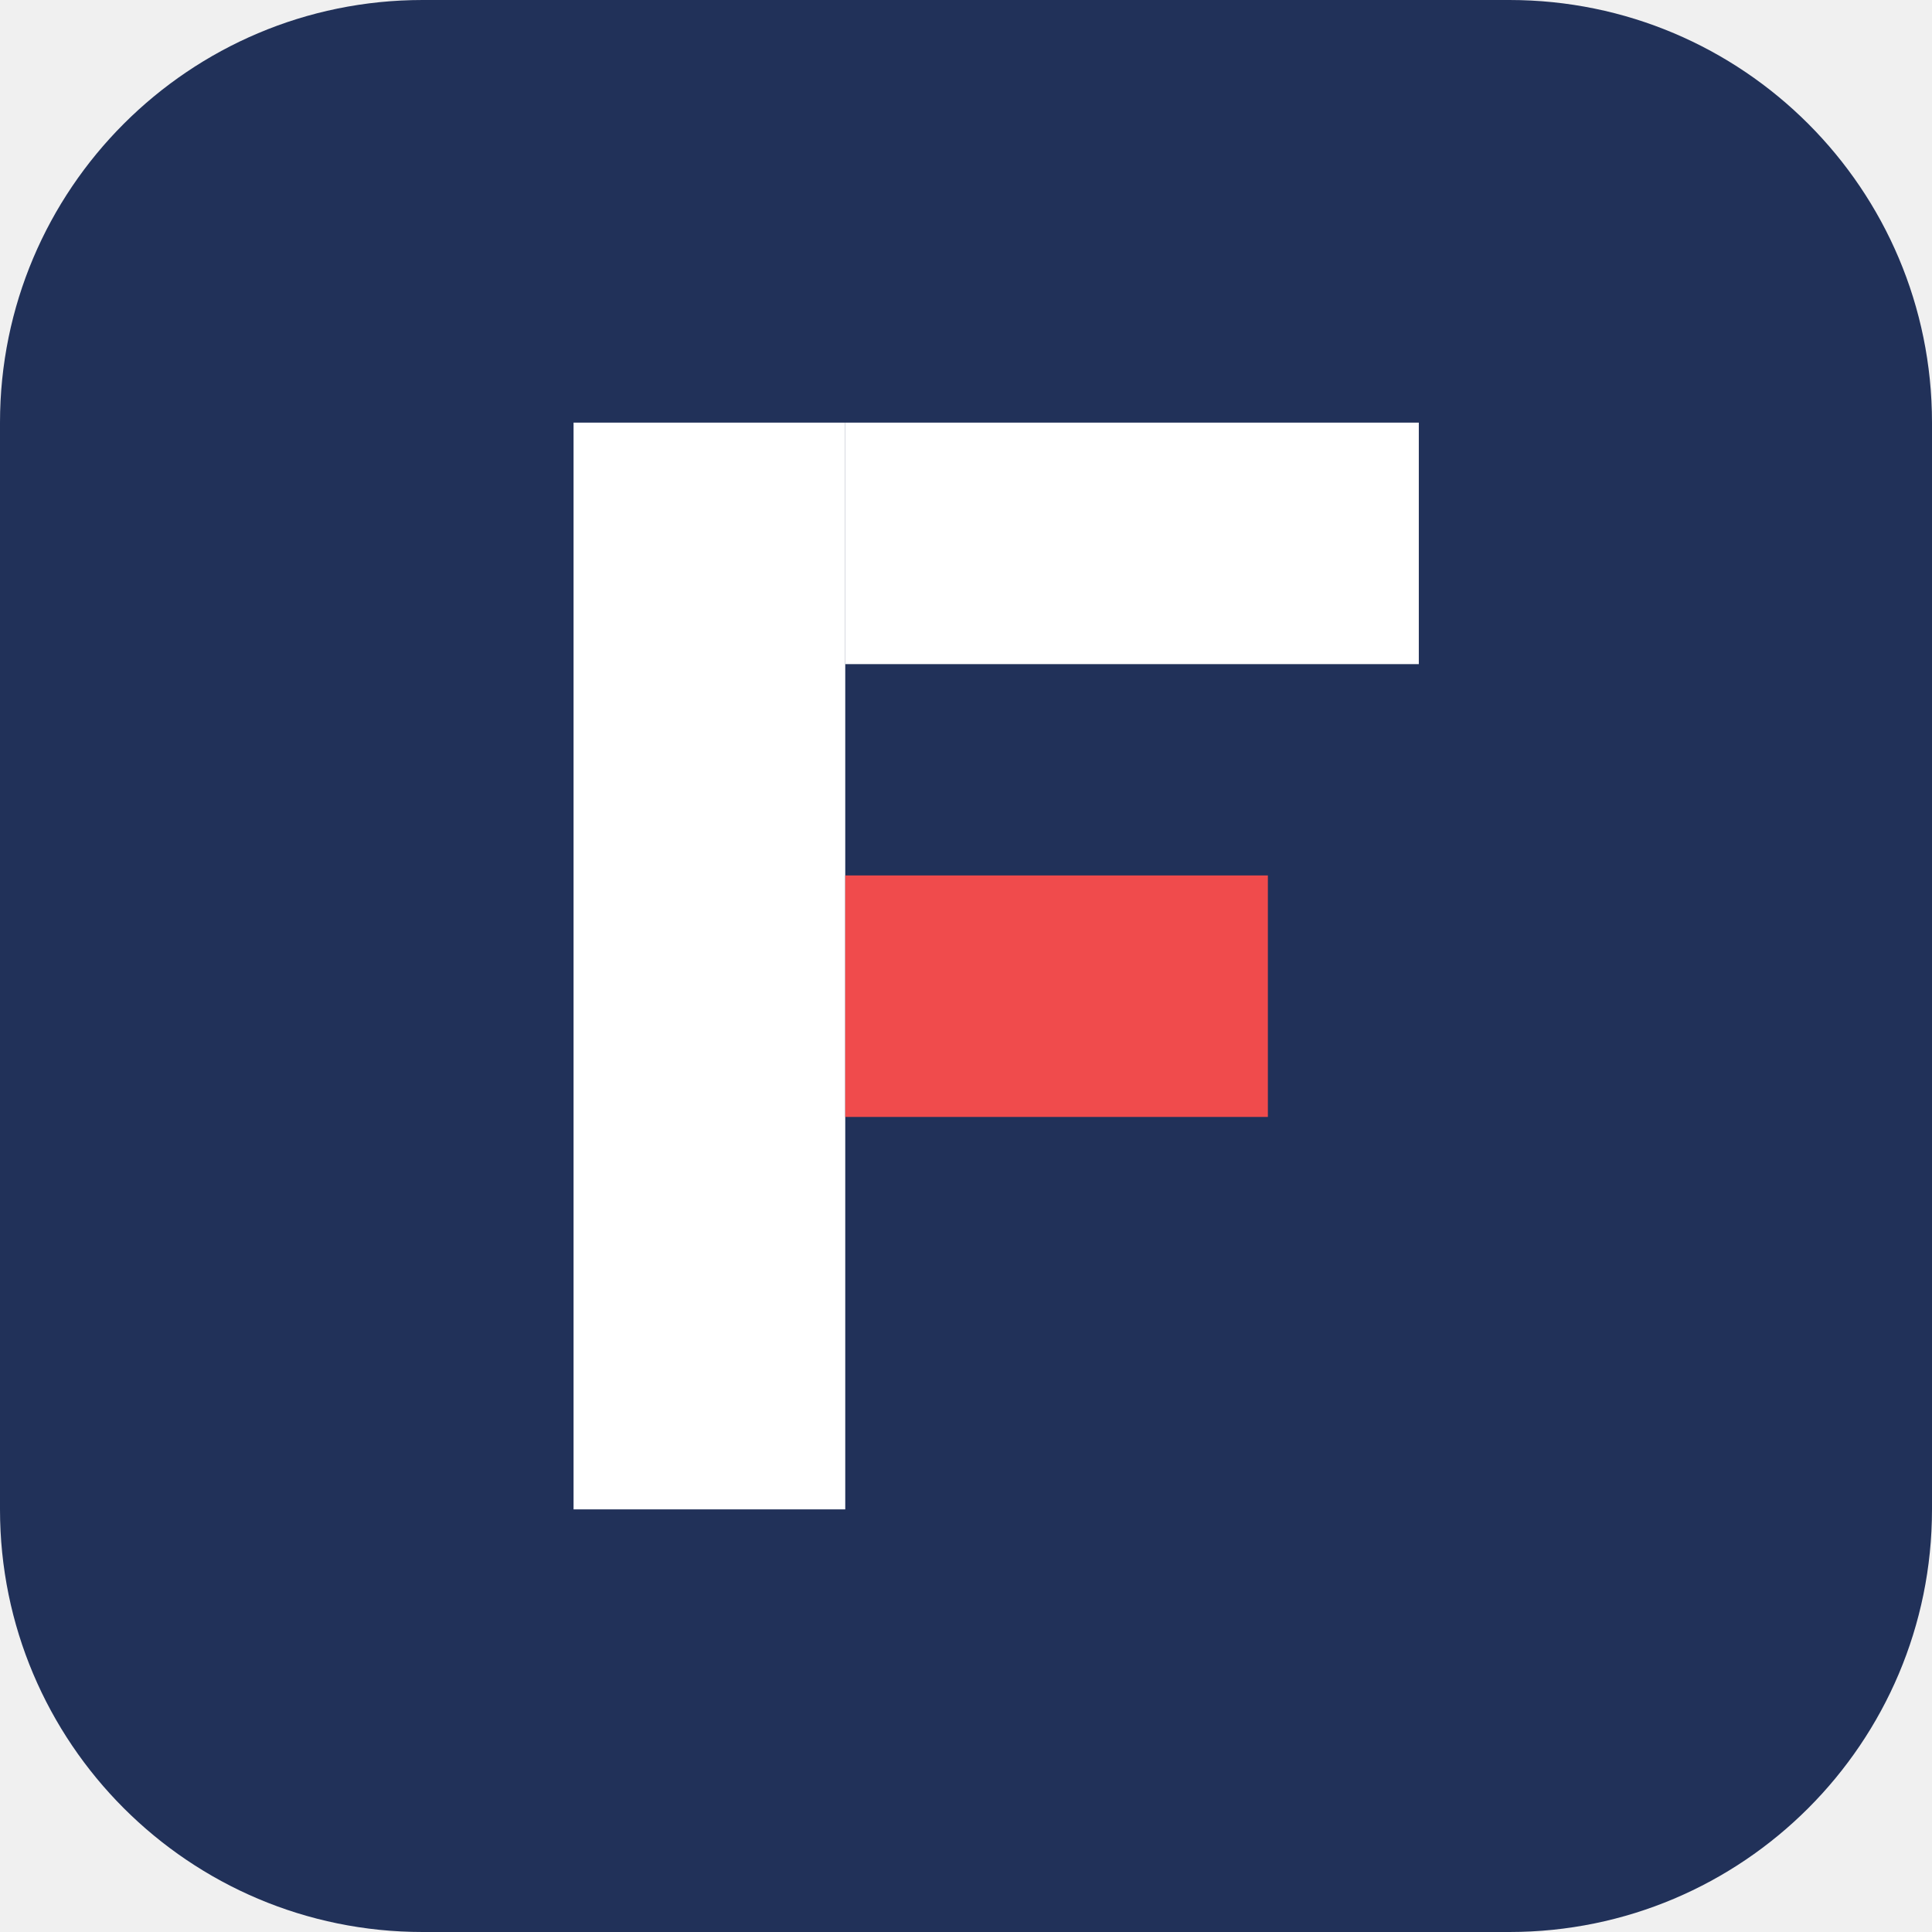
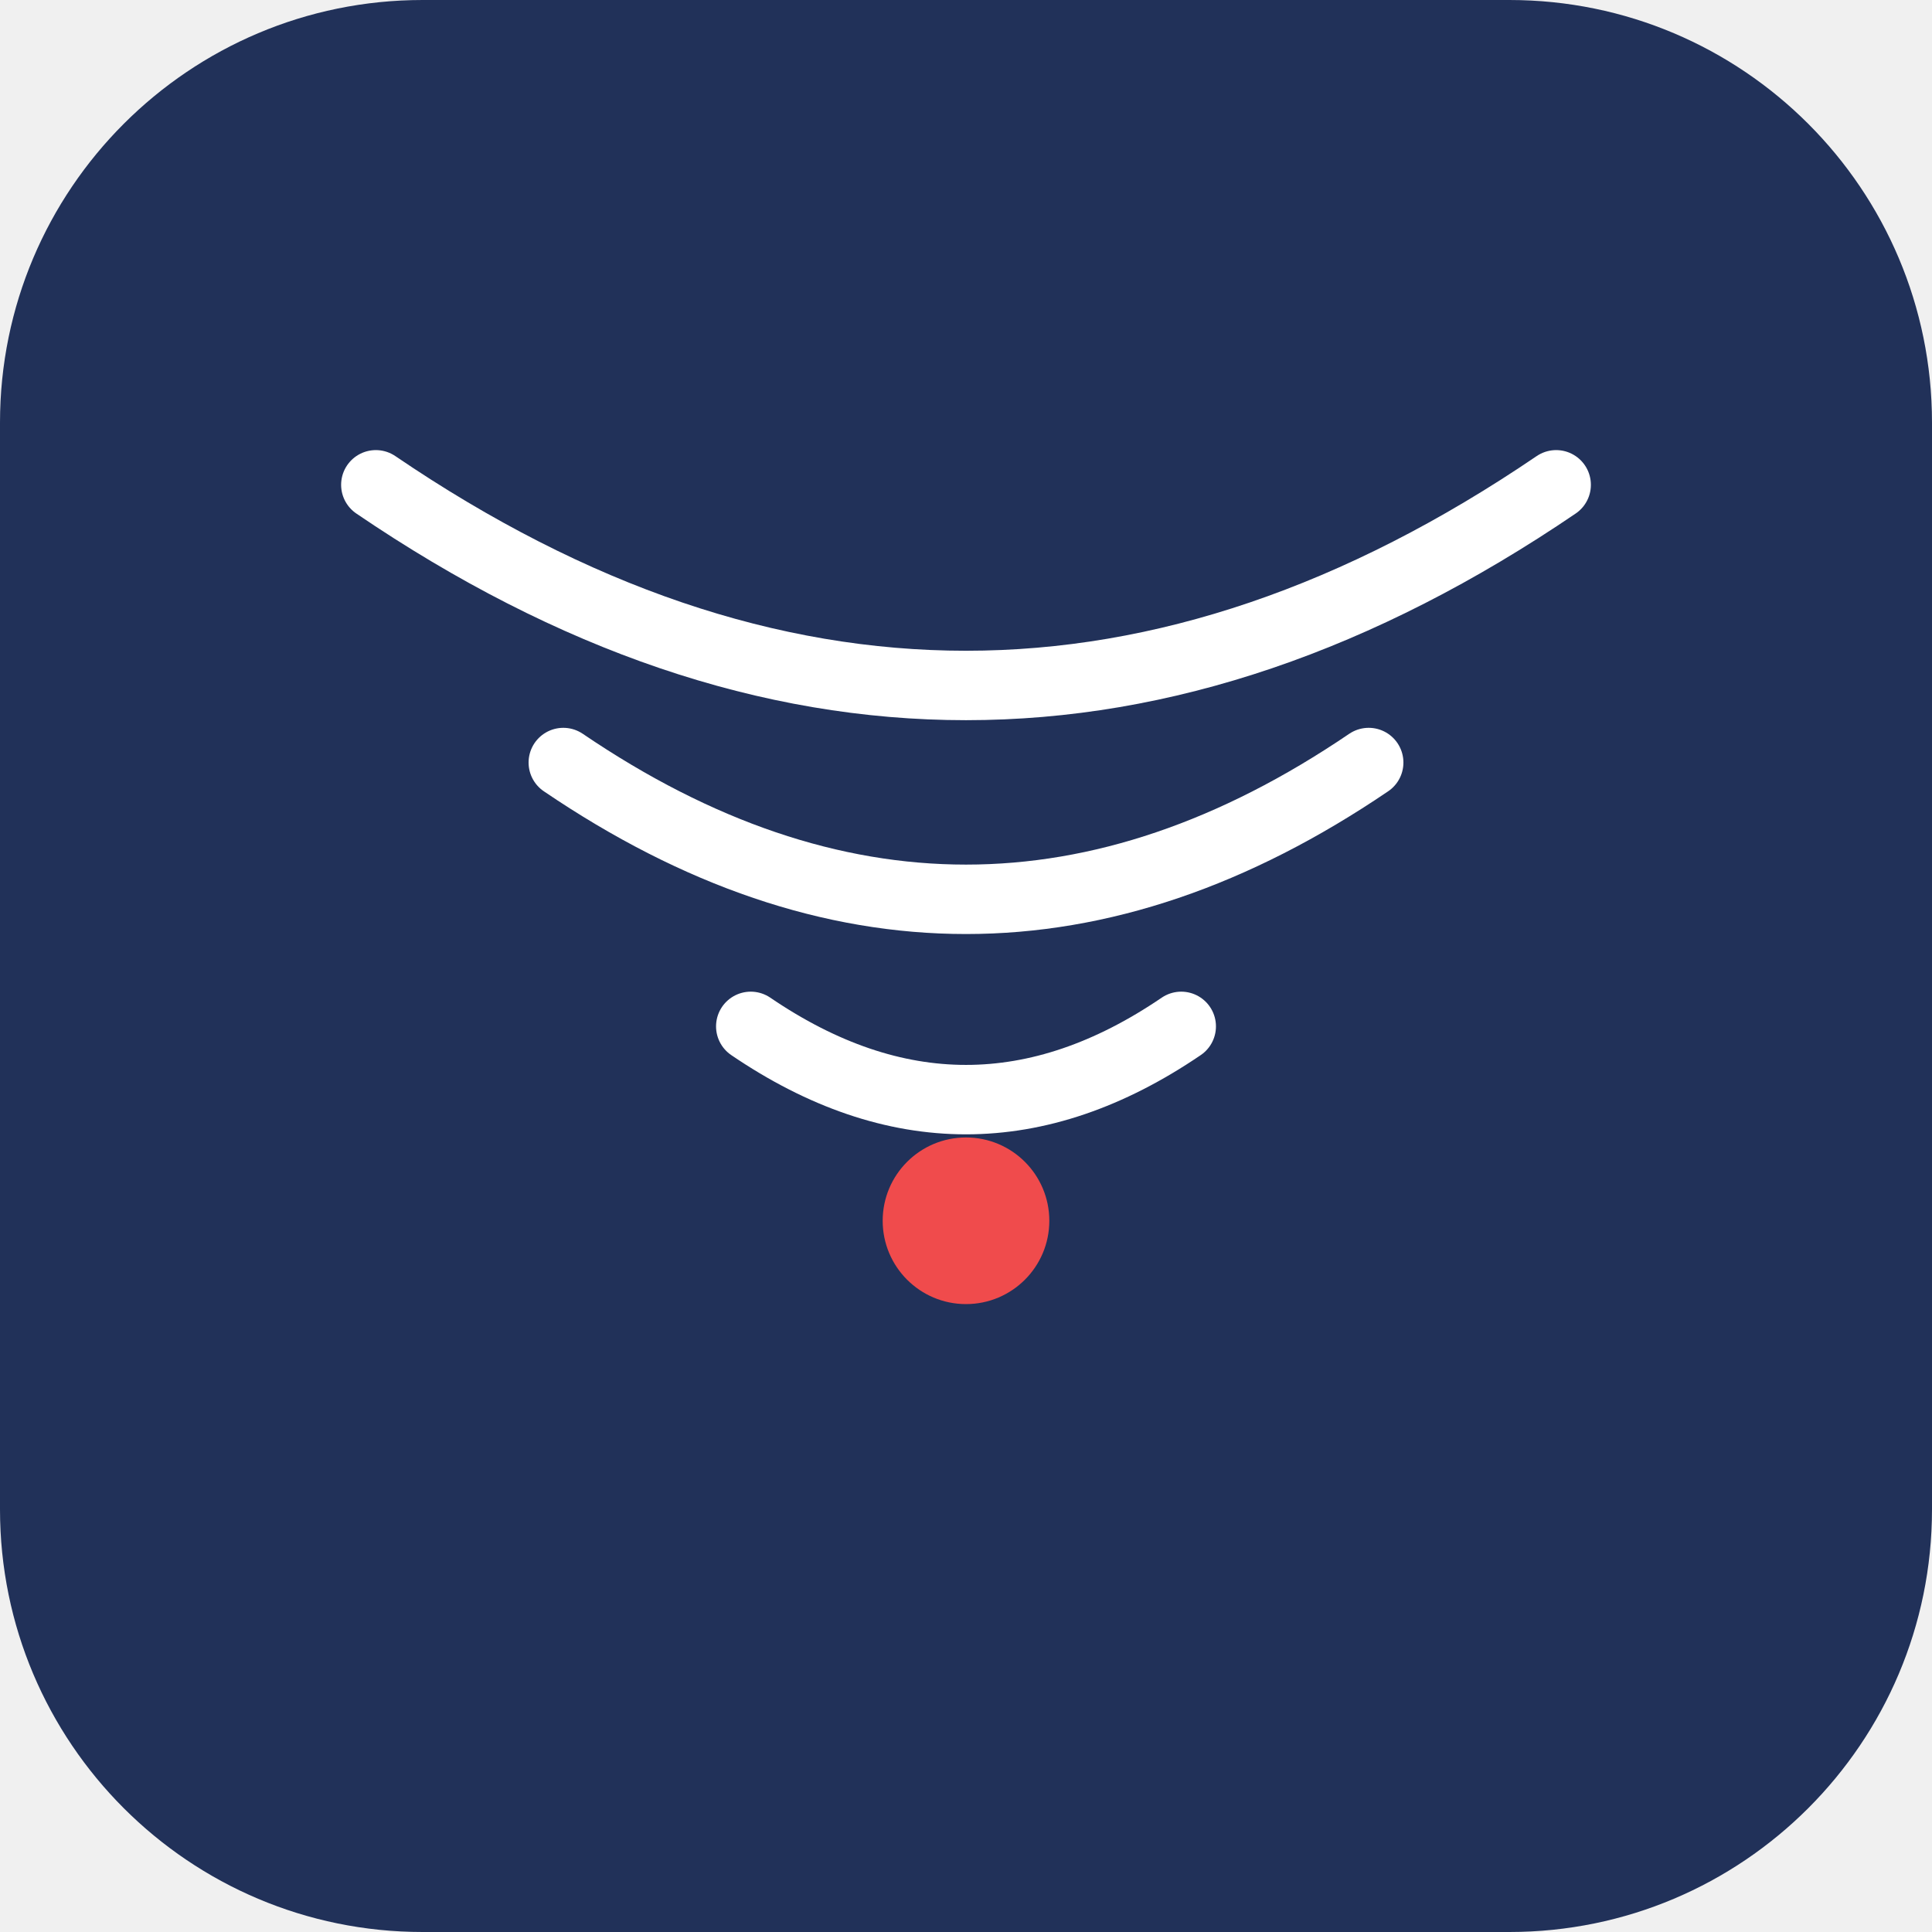
<svg xmlns="http://www.w3.org/2000/svg" viewBox="0 0 64 64" role="img" aria-label="FORGE SIGNAL">
  <rect width="64" height="64" rx="14" fill="#213159" />
-   <rect x="19" y="14" width="9" height="36" fill="#FFFFFF" />
-   <rect x="28" y="14" width="19" height="8" fill="#FFFFFF" />
-   <rect x="28" y="29" width="14" height="8" fill="#F04B4C" />
+   <g transform="translate(9 11) scale(.23)">
+     <g transform="scale(1.0)">
+       <path d="M15.0 22.0 Q100.0 79.8 185.0 22.0" fill="none" stroke="#FFFFFF" stroke-width="10" stroke-linecap="round" />
+       <path d="M42.0 62.0 Q100.0 101.4 158.0 62.0" fill="none" stroke="#FFFFFF" stroke-width="10" stroke-linecap="round" />
+       <path d="M69.0 100.0 Q100.0 121.1 131.0 100.0" fill="none" stroke="#FFFFFF" stroke-width="10" stroke-linecap="round" />
+       <circle cx="100" cy="128" r="12" fill="#F04B4C" />
+     </g>
+   </g>
</svg>
